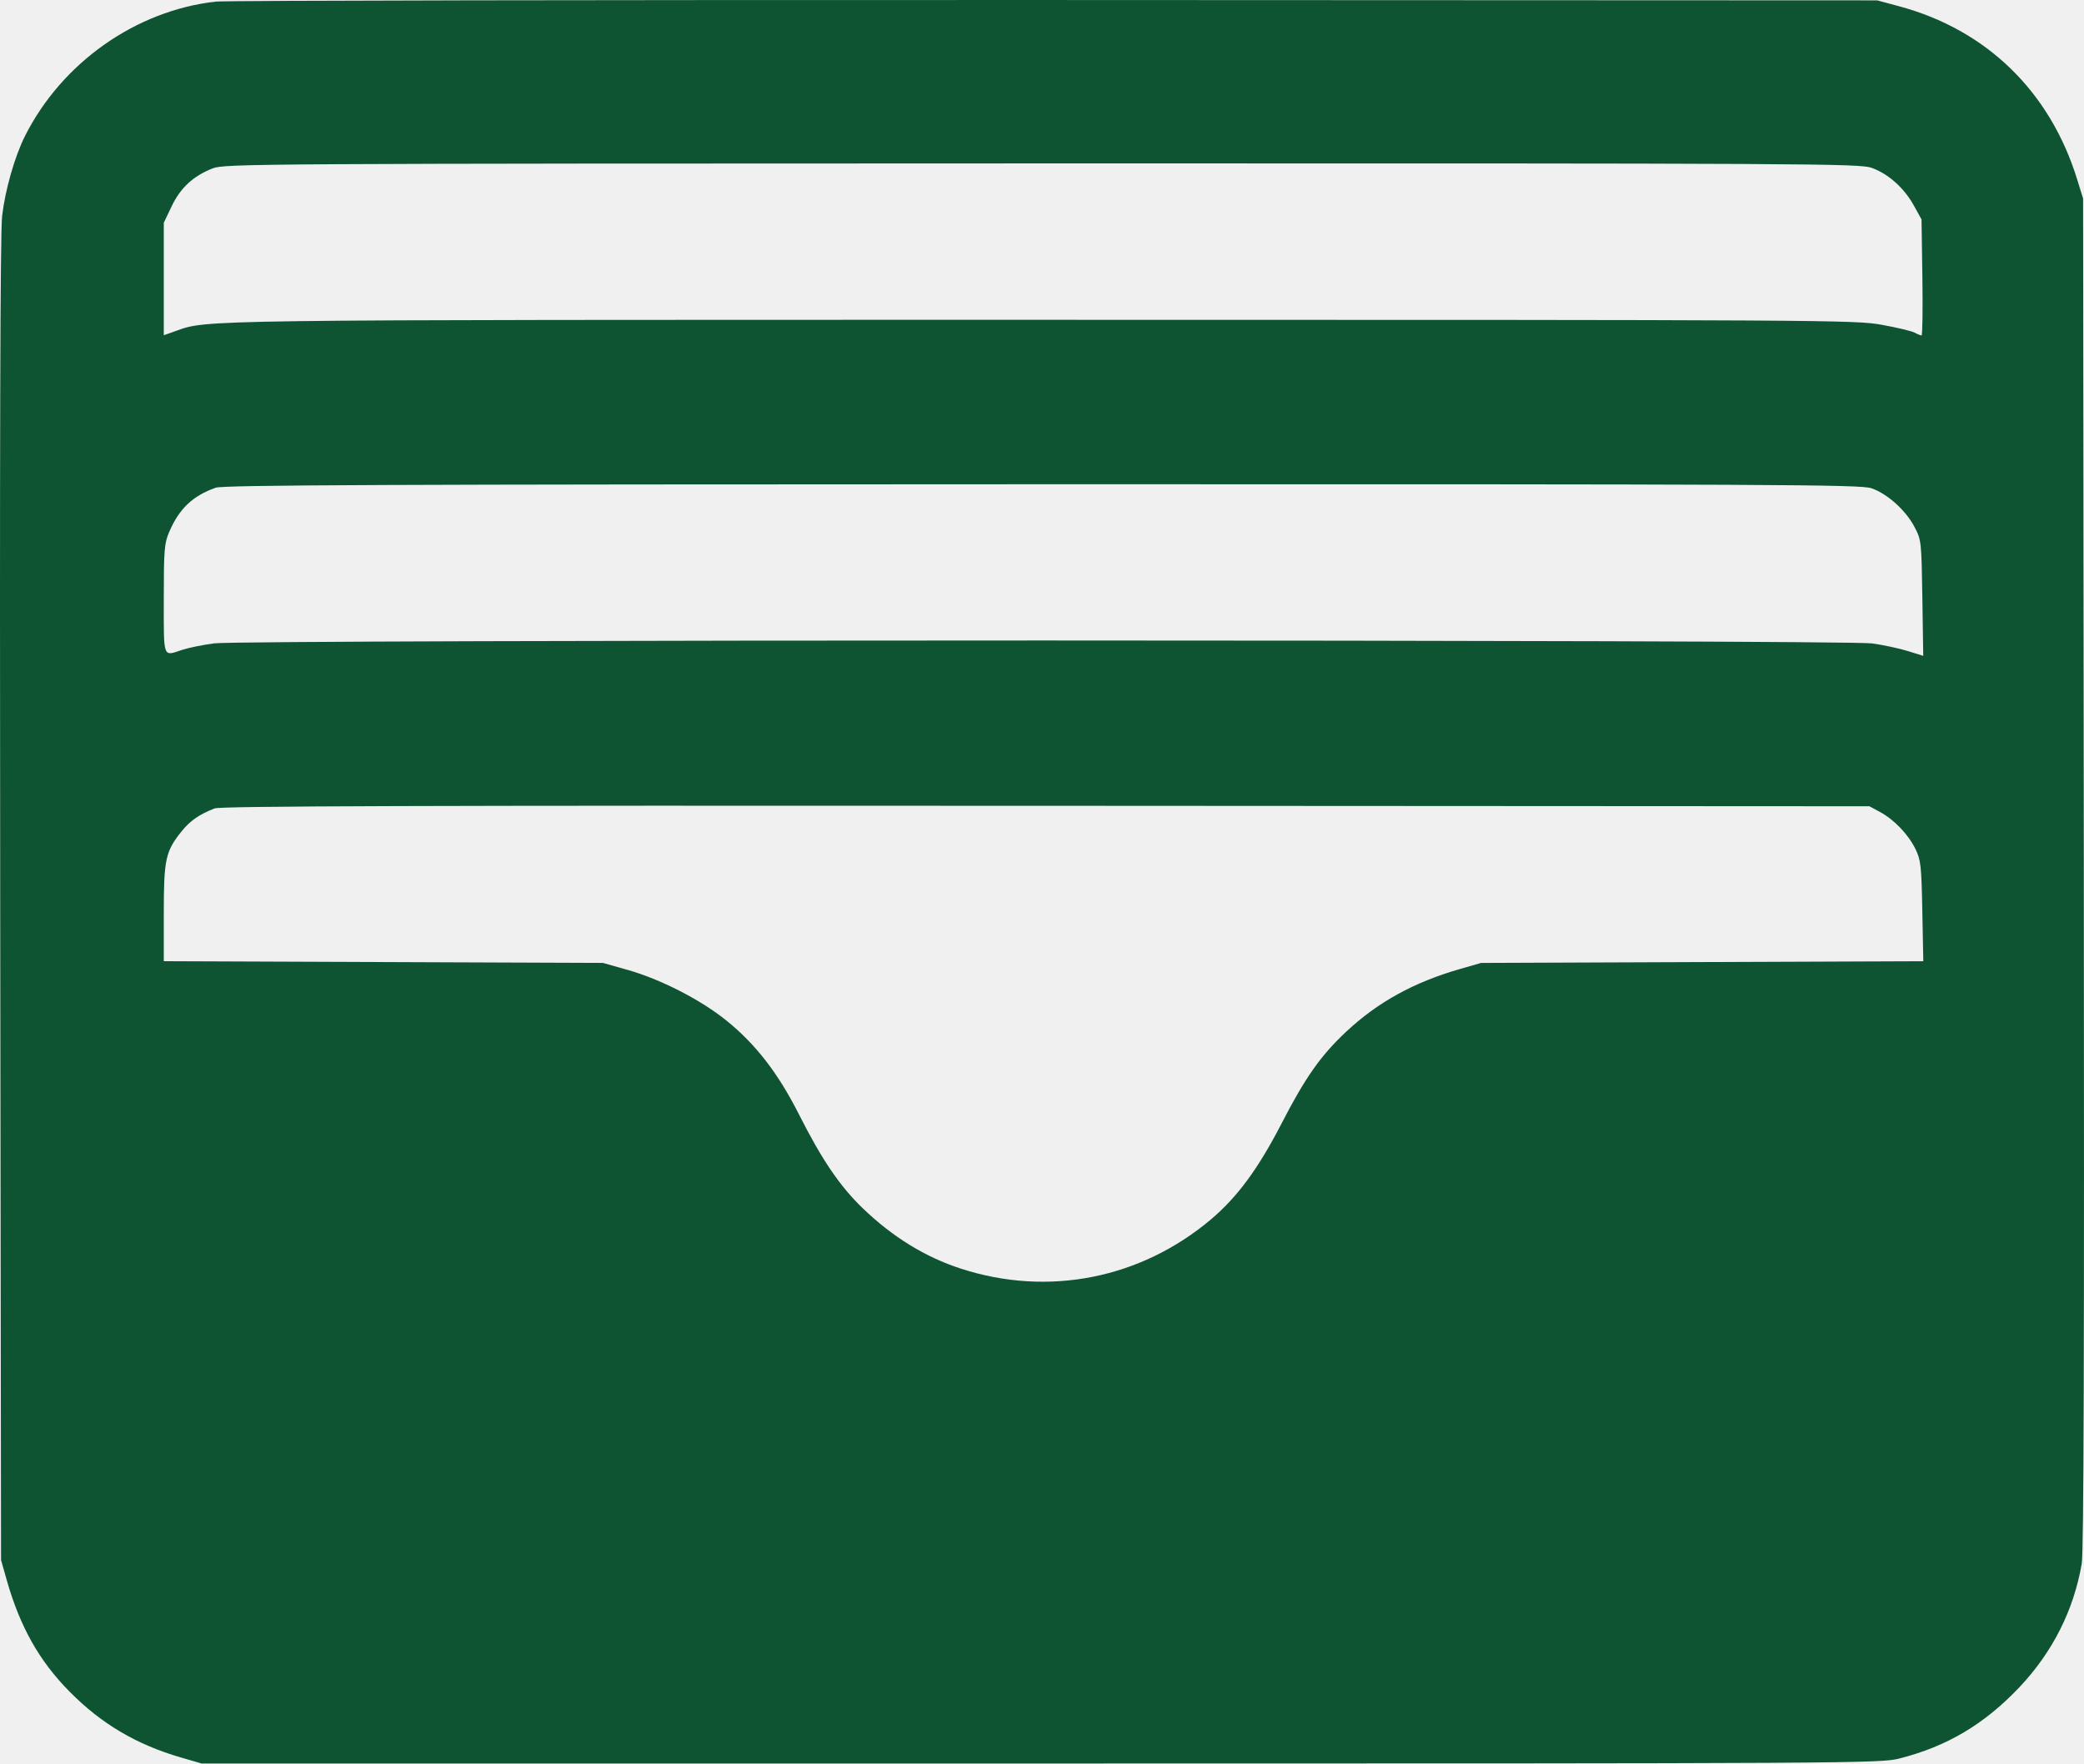
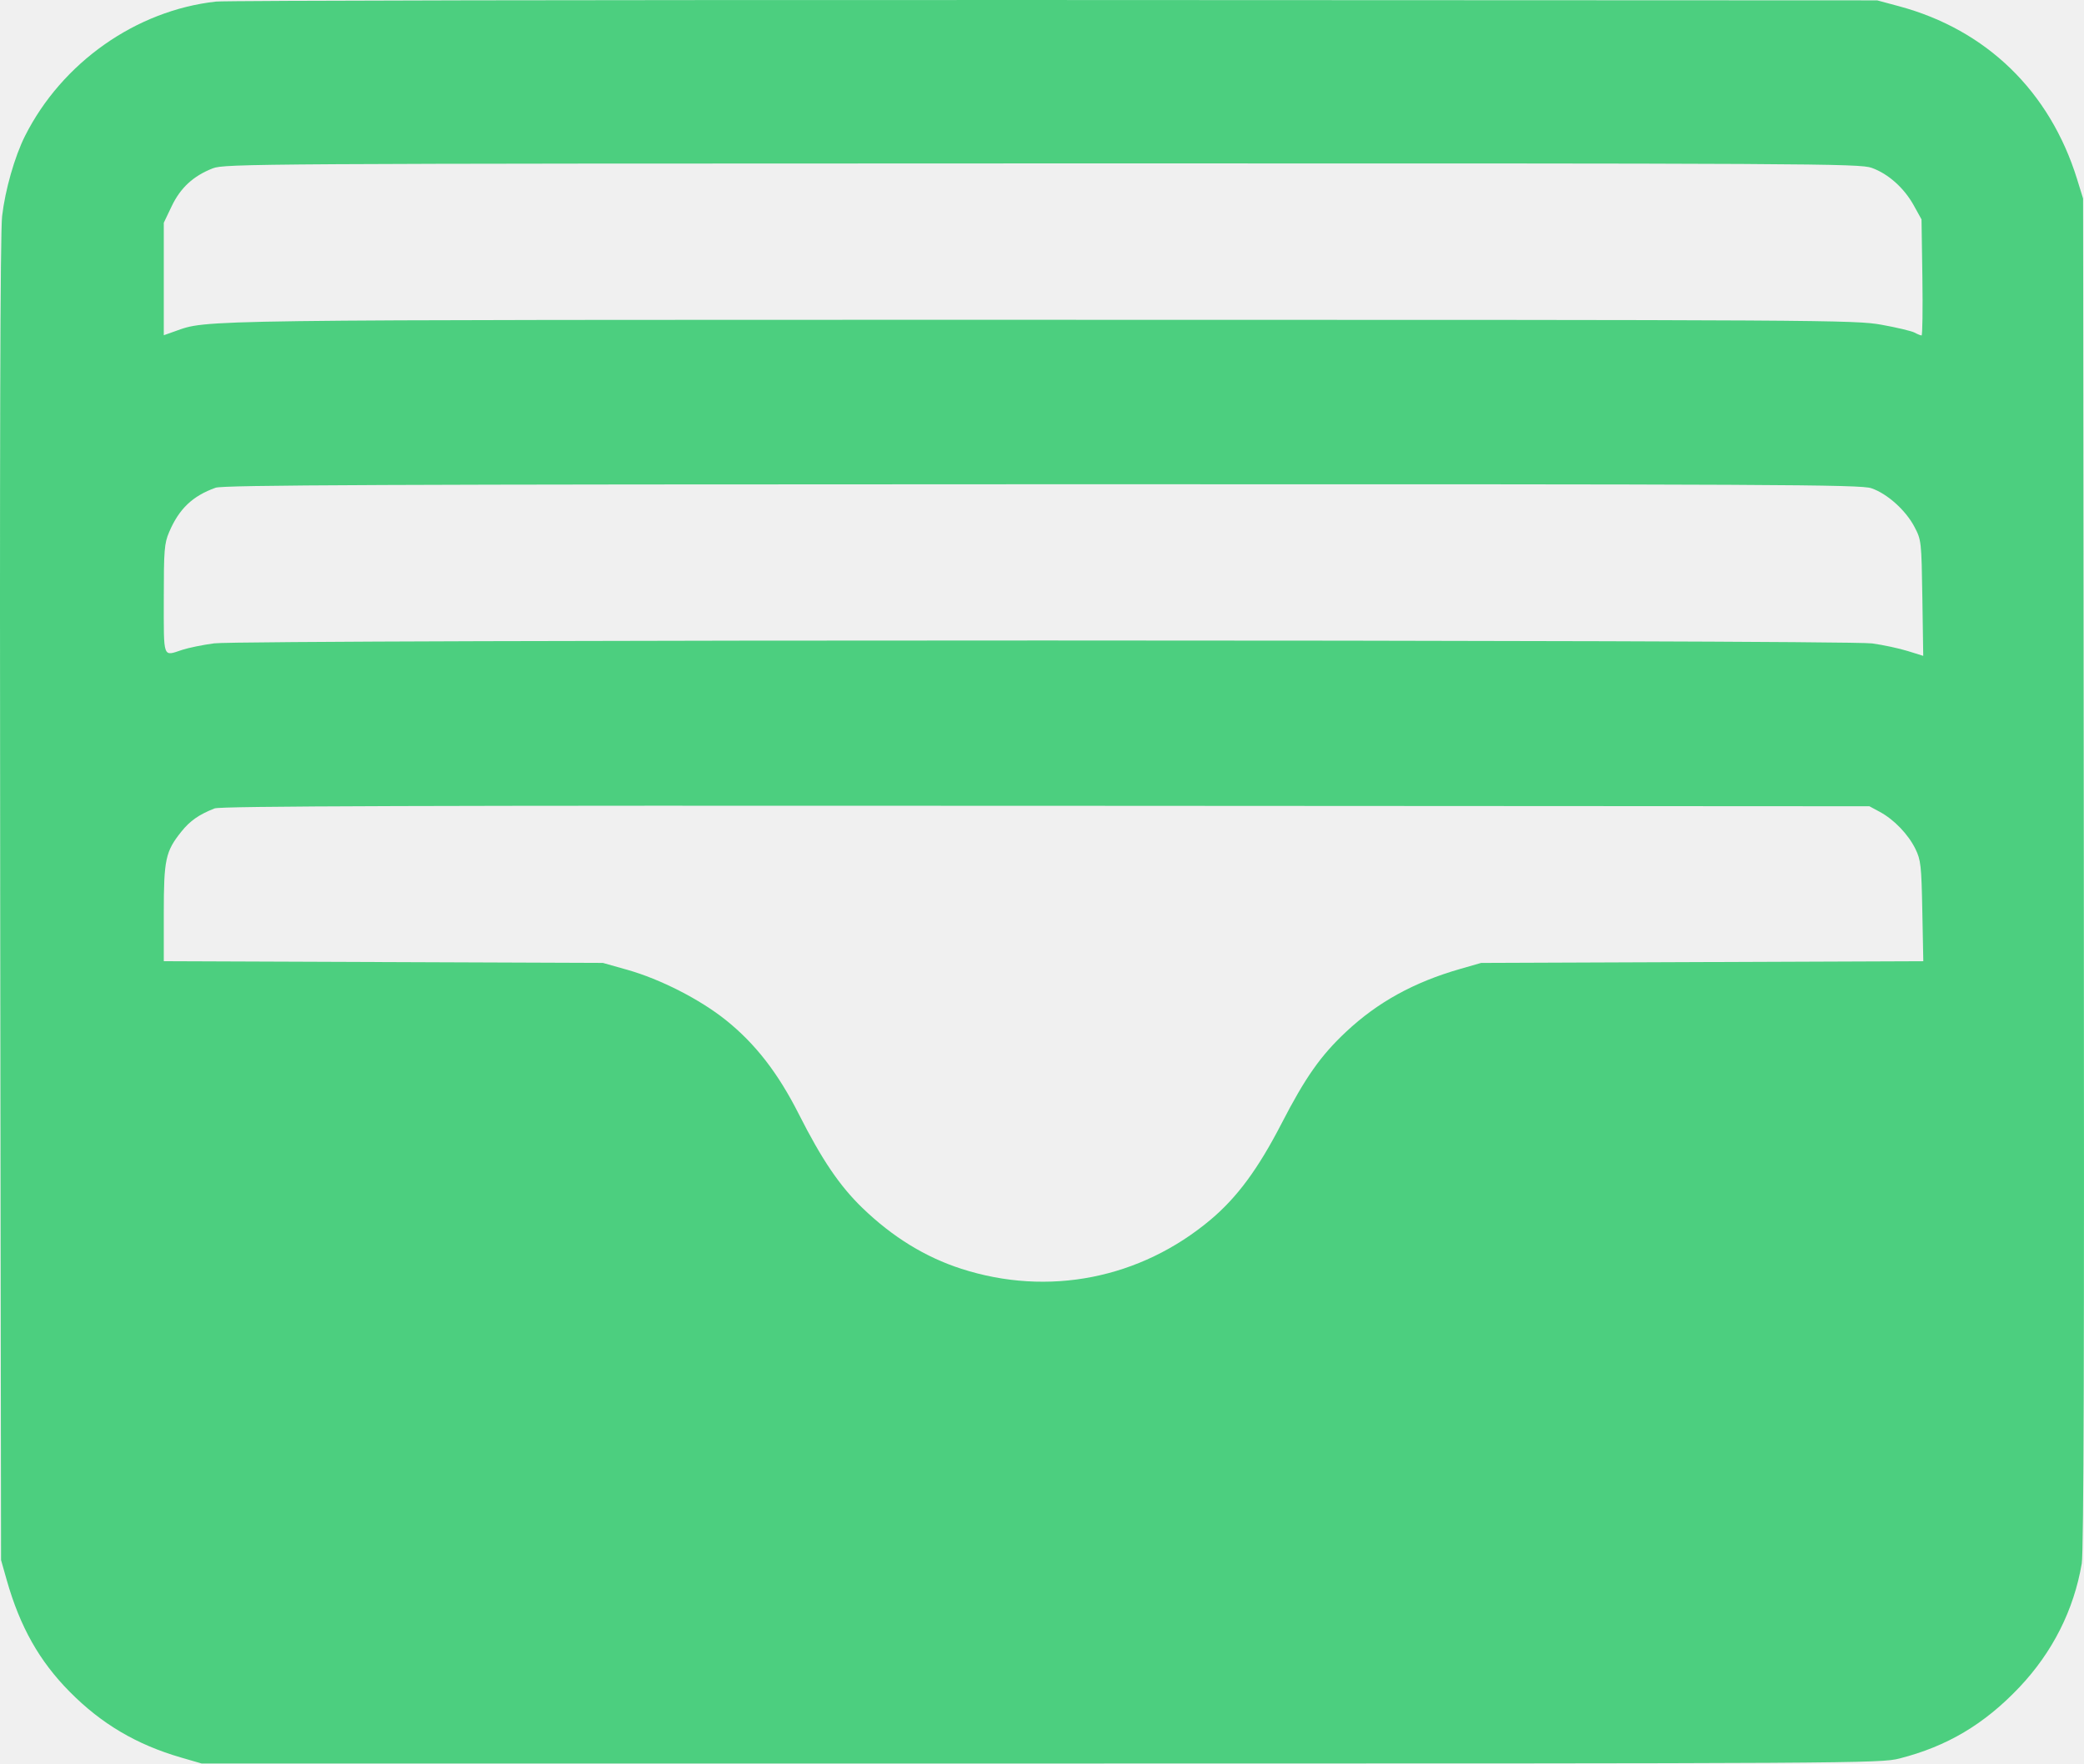
<svg xmlns="http://www.w3.org/2000/svg" width="91" height="77" viewBox="0 0 91 77" fill="none">
-   <path fill-rule="evenodd" clip-rule="evenodd" d="M9.428 0.069C5.939 0.457 2.708 2.731 1.093 5.935C0.642 6.831 0.223 8.298 0.092 9.441C0.01 10.158 -0.016 19.61 0.009 39.304L0.046 68.117L0.291 68.982C0.873 71.033 1.717 72.531 3.053 73.878C4.437 75.274 5.963 76.175 7.9 76.738L8.802 77H45.443C81.111 77 82.107 76.994 82.938 76.783C85.02 76.253 86.644 75.289 88.174 73.676C89.627 72.142 90.556 70.3 90.902 68.268C90.988 67.762 91.015 58.776 90.992 38.108L90.96 8.668L90.698 7.822C89.51 3.988 86.74 1.298 82.925 0.273L81.97 0.016L46.069 0.001C26.323 -0.007 9.835 0.023 9.428 0.069ZM81.73 7.329C82.453 7.588 83.145 8.206 83.567 8.969L83.905 9.579L83.943 12.113C83.963 13.507 83.947 14.647 83.907 14.647C83.866 14.647 83.728 14.591 83.6 14.522C83.472 14.454 82.826 14.3 82.166 14.181C81.002 13.971 79.87 13.964 45.566 13.964C7.994 13.965 9.098 13.95 7.631 14.468L7.152 14.637V12.181V9.726L7.496 9.006C7.88 8.2 8.439 7.684 9.289 7.351C9.807 7.149 11.103 7.141 45.5 7.135C79.222 7.13 81.204 7.14 81.73 7.329ZM81.716 21.318C82.408 21.554 83.215 22.278 83.596 23.004C83.898 23.578 83.903 23.626 83.942 26.112L83.98 28.637L83.305 28.427C82.934 28.311 82.234 28.161 81.751 28.094C80.54 27.925 10.615 27.922 9.351 28.091C8.861 28.156 8.234 28.284 7.957 28.375C7.1 28.658 7.152 28.801 7.152 26.159C7.152 24.003 7.175 23.725 7.388 23.227C7.822 22.214 8.407 21.656 9.415 21.296C9.748 21.177 16.631 21.148 45.508 21.144C77.692 21.139 81.242 21.156 81.716 21.318ZM82.084 35.449C82.704 35.783 83.327 36.431 83.638 37.066C83.875 37.549 83.901 37.786 83.94 39.782L83.983 41.969L74.328 42.007L64.674 42.045L63.764 42.306C61.744 42.885 60.162 43.756 58.781 45.049C57.671 46.088 56.999 47.042 55.96 49.057C54.933 51.046 54.022 52.28 52.862 53.256C49.794 55.834 45.773 56.626 41.972 55.398C40.404 54.891 38.977 54.014 37.666 52.75C36.669 51.789 35.891 50.642 34.879 48.642C33.972 46.848 32.981 45.571 31.698 44.543C30.569 43.638 28.836 42.753 27.392 42.345L26.326 42.044L16.739 42.007L7.152 41.97V39.87C7.152 37.524 7.228 37.175 7.919 36.312C8.3 35.837 8.686 35.567 9.371 35.298C9.631 35.195 18.279 35.168 45.671 35.184L81.629 35.204L82.084 35.449Z" fill="#0E5432" />
+   <g clip-path="url(#clip0_772_22)">
+     <path fill-rule="evenodd" clip-rule="evenodd" d="M9.428 0.069C5.939 0.457 2.708 2.731 1.093 5.935C0.642 6.831 0.223 8.298 0.092 9.441C0.01 10.158 -0.016 19.61 0.009 39.304L0.046 68.117L0.291 68.982C0.873 71.033 1.717 72.531 3.053 73.878C4.437 75.274 5.963 76.175 7.9 76.738L8.802 77H45.443C81.111 77 82.107 76.994 82.938 76.783C85.02 76.253 86.644 75.289 88.174 73.676C89.627 72.142 90.556 70.3 90.902 68.268C90.988 67.762 91.015 58.776 90.992 38.108L90.96 8.668L90.698 7.822C89.51 3.988 86.74 1.298 82.925 0.273L81.97 0.016L46.069 0.001C26.323 -0.007 9.835 0.023 9.428 0.069ZM81.73 7.329C82.453 7.588 83.145 8.206 83.567 8.969L83.905 9.579L83.943 12.113C83.963 13.507 83.947 14.647 83.907 14.647C83.866 14.647 83.728 14.591 83.6 14.522C83.472 14.454 82.826 14.3 82.166 14.181C81.002 13.971 79.87 13.964 45.566 13.964C7.994 13.965 9.098 13.95 7.631 14.468L7.152 14.637V12.181V9.726L7.496 9.006C7.88 8.2 8.439 7.684 9.289 7.351C9.807 7.149 11.103 7.141 45.5 7.135C79.222 7.13 81.204 7.14 81.73 7.329ZM81.716 21.318C82.408 21.554 83.215 22.278 83.596 23.004C83.898 23.578 83.903 23.626 83.942 26.112L83.98 28.637L83.305 28.427C82.934 28.311 82.234 28.161 81.751 28.094C80.54 27.925 10.615 27.922 9.351 28.091C8.861 28.156 8.234 28.284 7.957 28.375C7.1 28.658 7.152 28.801 7.152 26.159C7.152 24.003 7.175 23.725 7.388 23.227C7.822 22.214 8.407 21.656 9.415 21.296C9.748 21.177 16.631 21.148 45.508 21.144C77.692 21.139 81.242 21.156 81.716 21.318ZM82.084 35.449C82.704 35.783 83.327 36.431 83.638 37.066C83.875 37.549 83.901 37.786 83.94 39.782L83.983 41.969L74.328 42.007L64.674 42.045L63.764 42.306C61.744 42.885 60.162 43.756 58.781 45.049C57.671 46.088 56.999 47.042 55.96 49.057C54.933 51.046 54.022 52.28 52.862 53.256C49.794 55.834 45.773 56.626 41.972 55.398C40.404 54.891 38.977 54.014 37.666 52.75C36.669 51.789 35.891 50.642 34.879 48.642C33.972 46.848 32.981 45.571 31.698 44.543C30.569 43.638 28.836 42.753 27.392 42.345L26.326 42.044L16.739 42.007L7.152 41.97V39.87C7.152 37.524 7.228 37.175 7.919 36.312C8.3 35.837 8.686 35.567 9.371 35.298C9.631 35.195 18.279 35.168 45.671 35.184L81.629 35.204L82.084 35.449Z" fill="#4CCF7F" />
+   </g>
+   <defs>
+     <clipPath id="clip0_772_22">
+       <rect width="91" height="77" fill="white" />
+     </clipPath>
+   </defs>
</svg>
